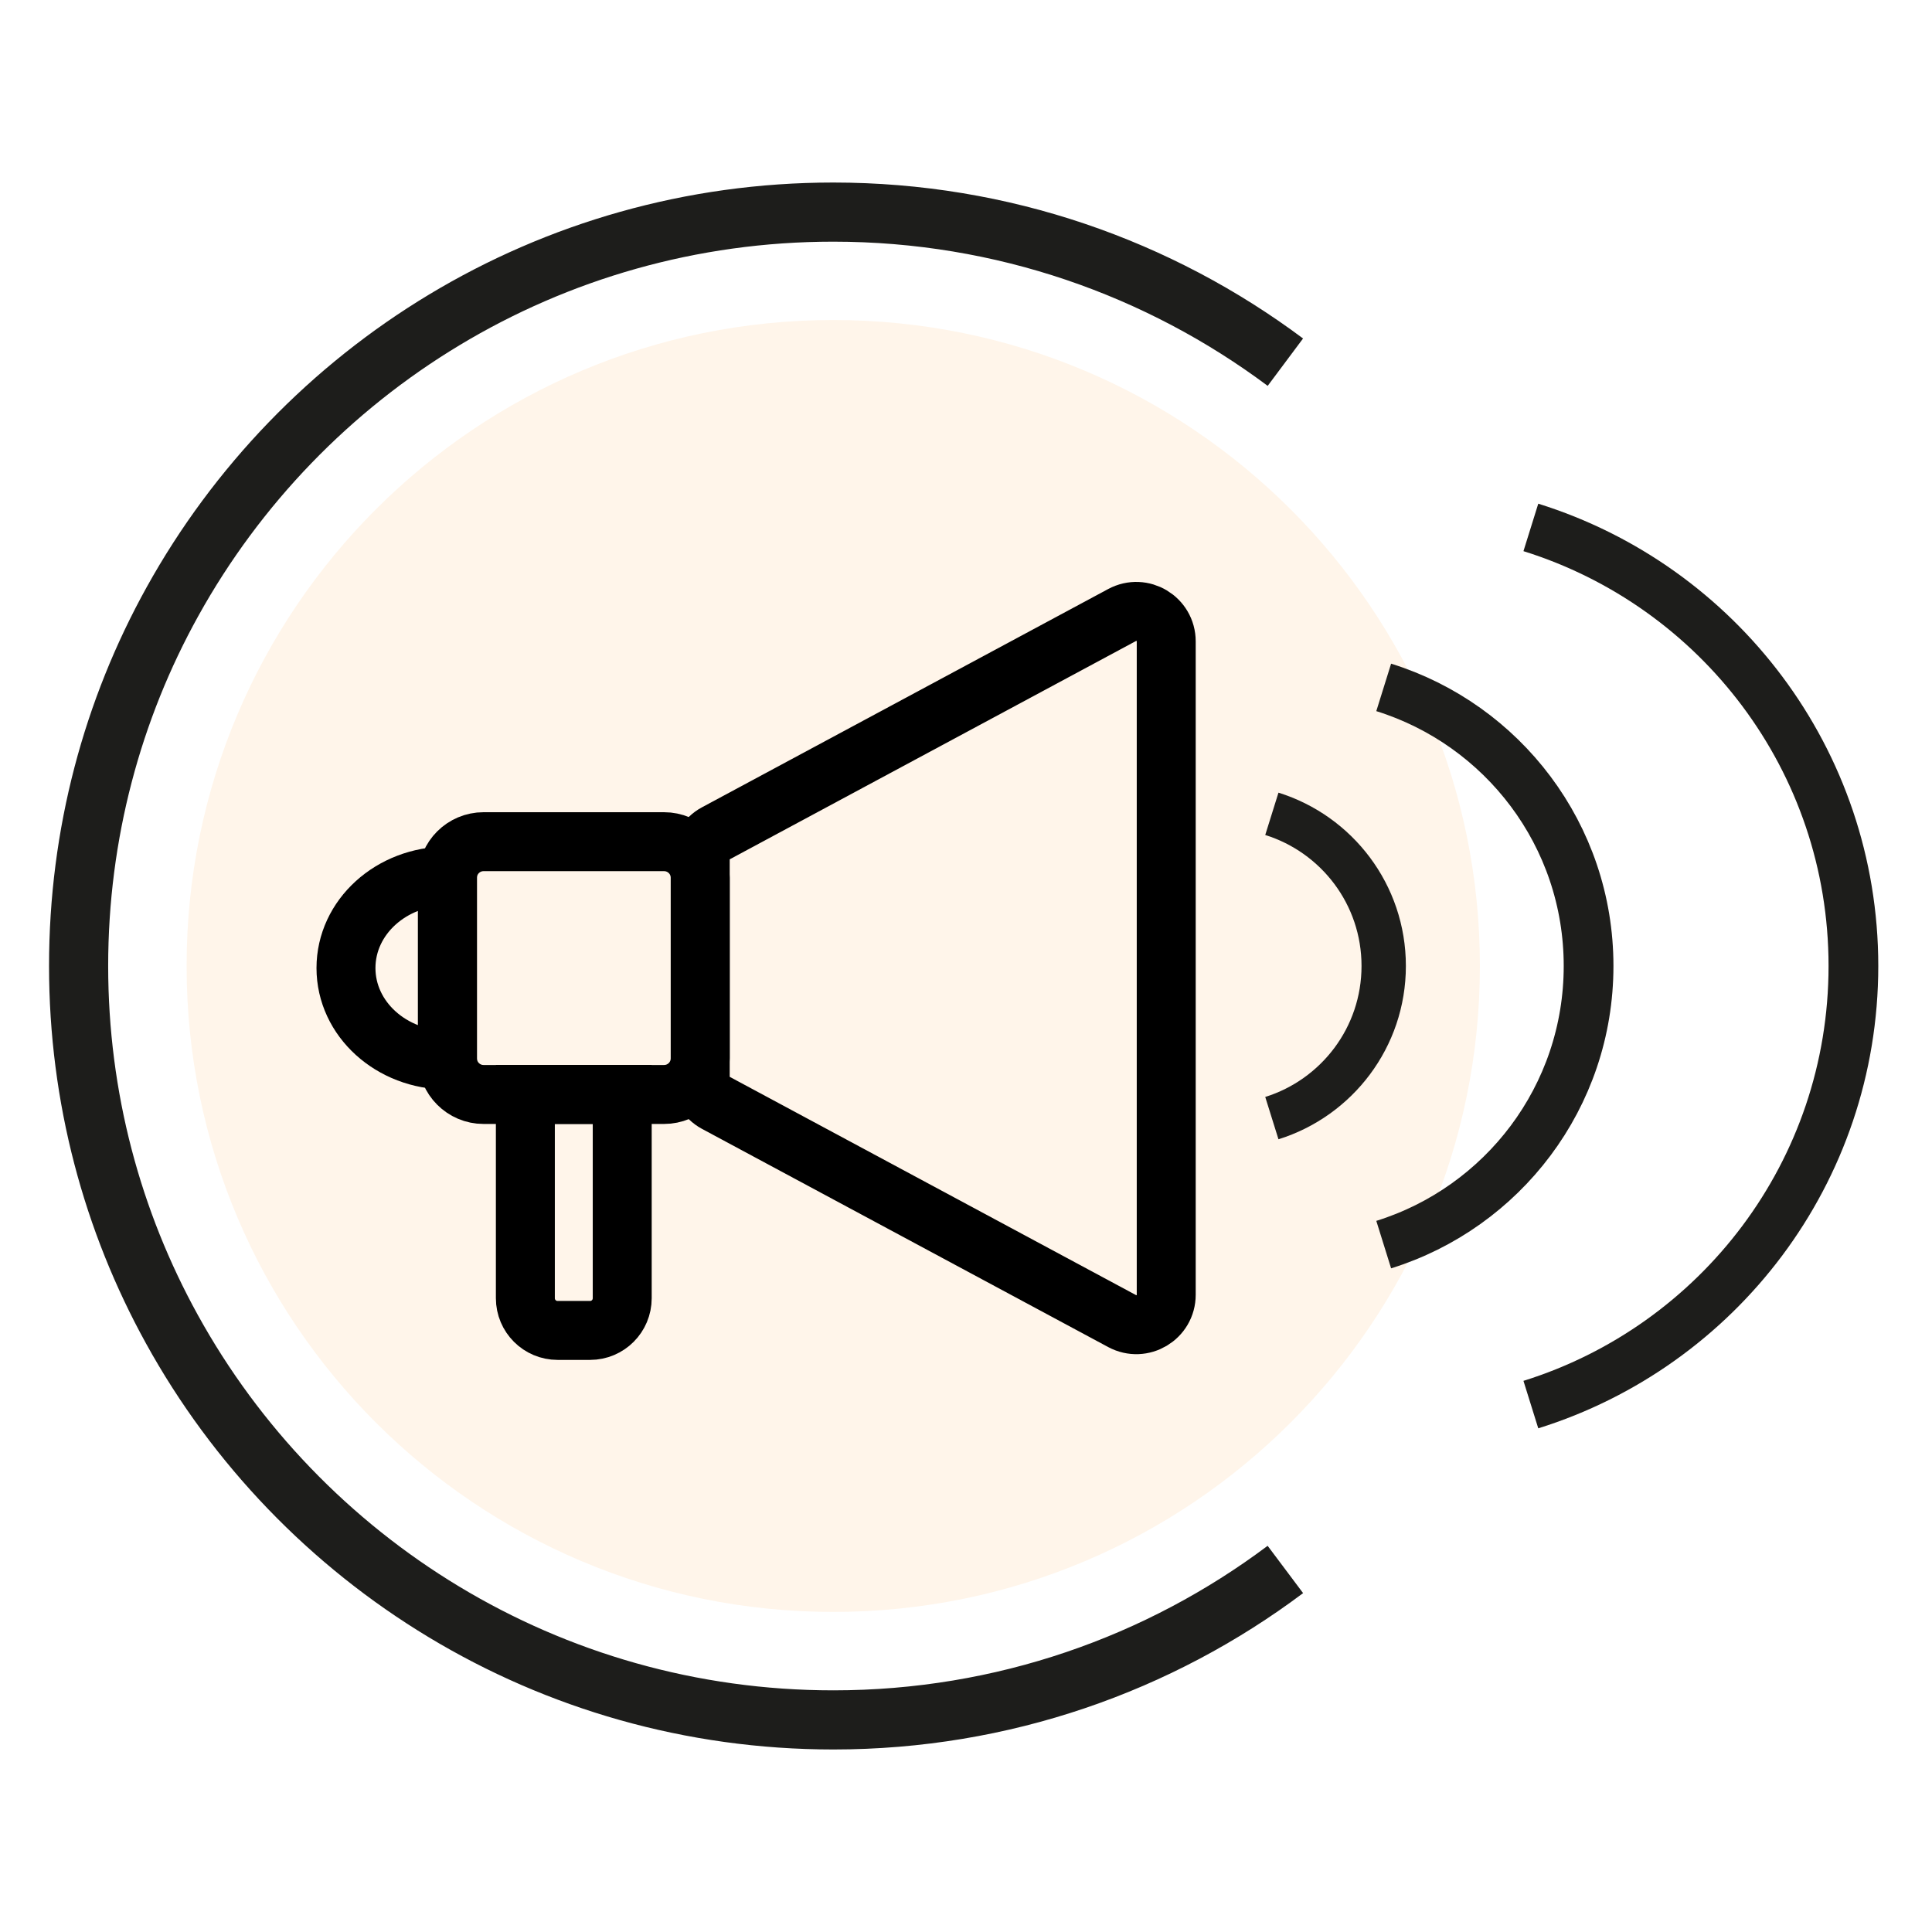
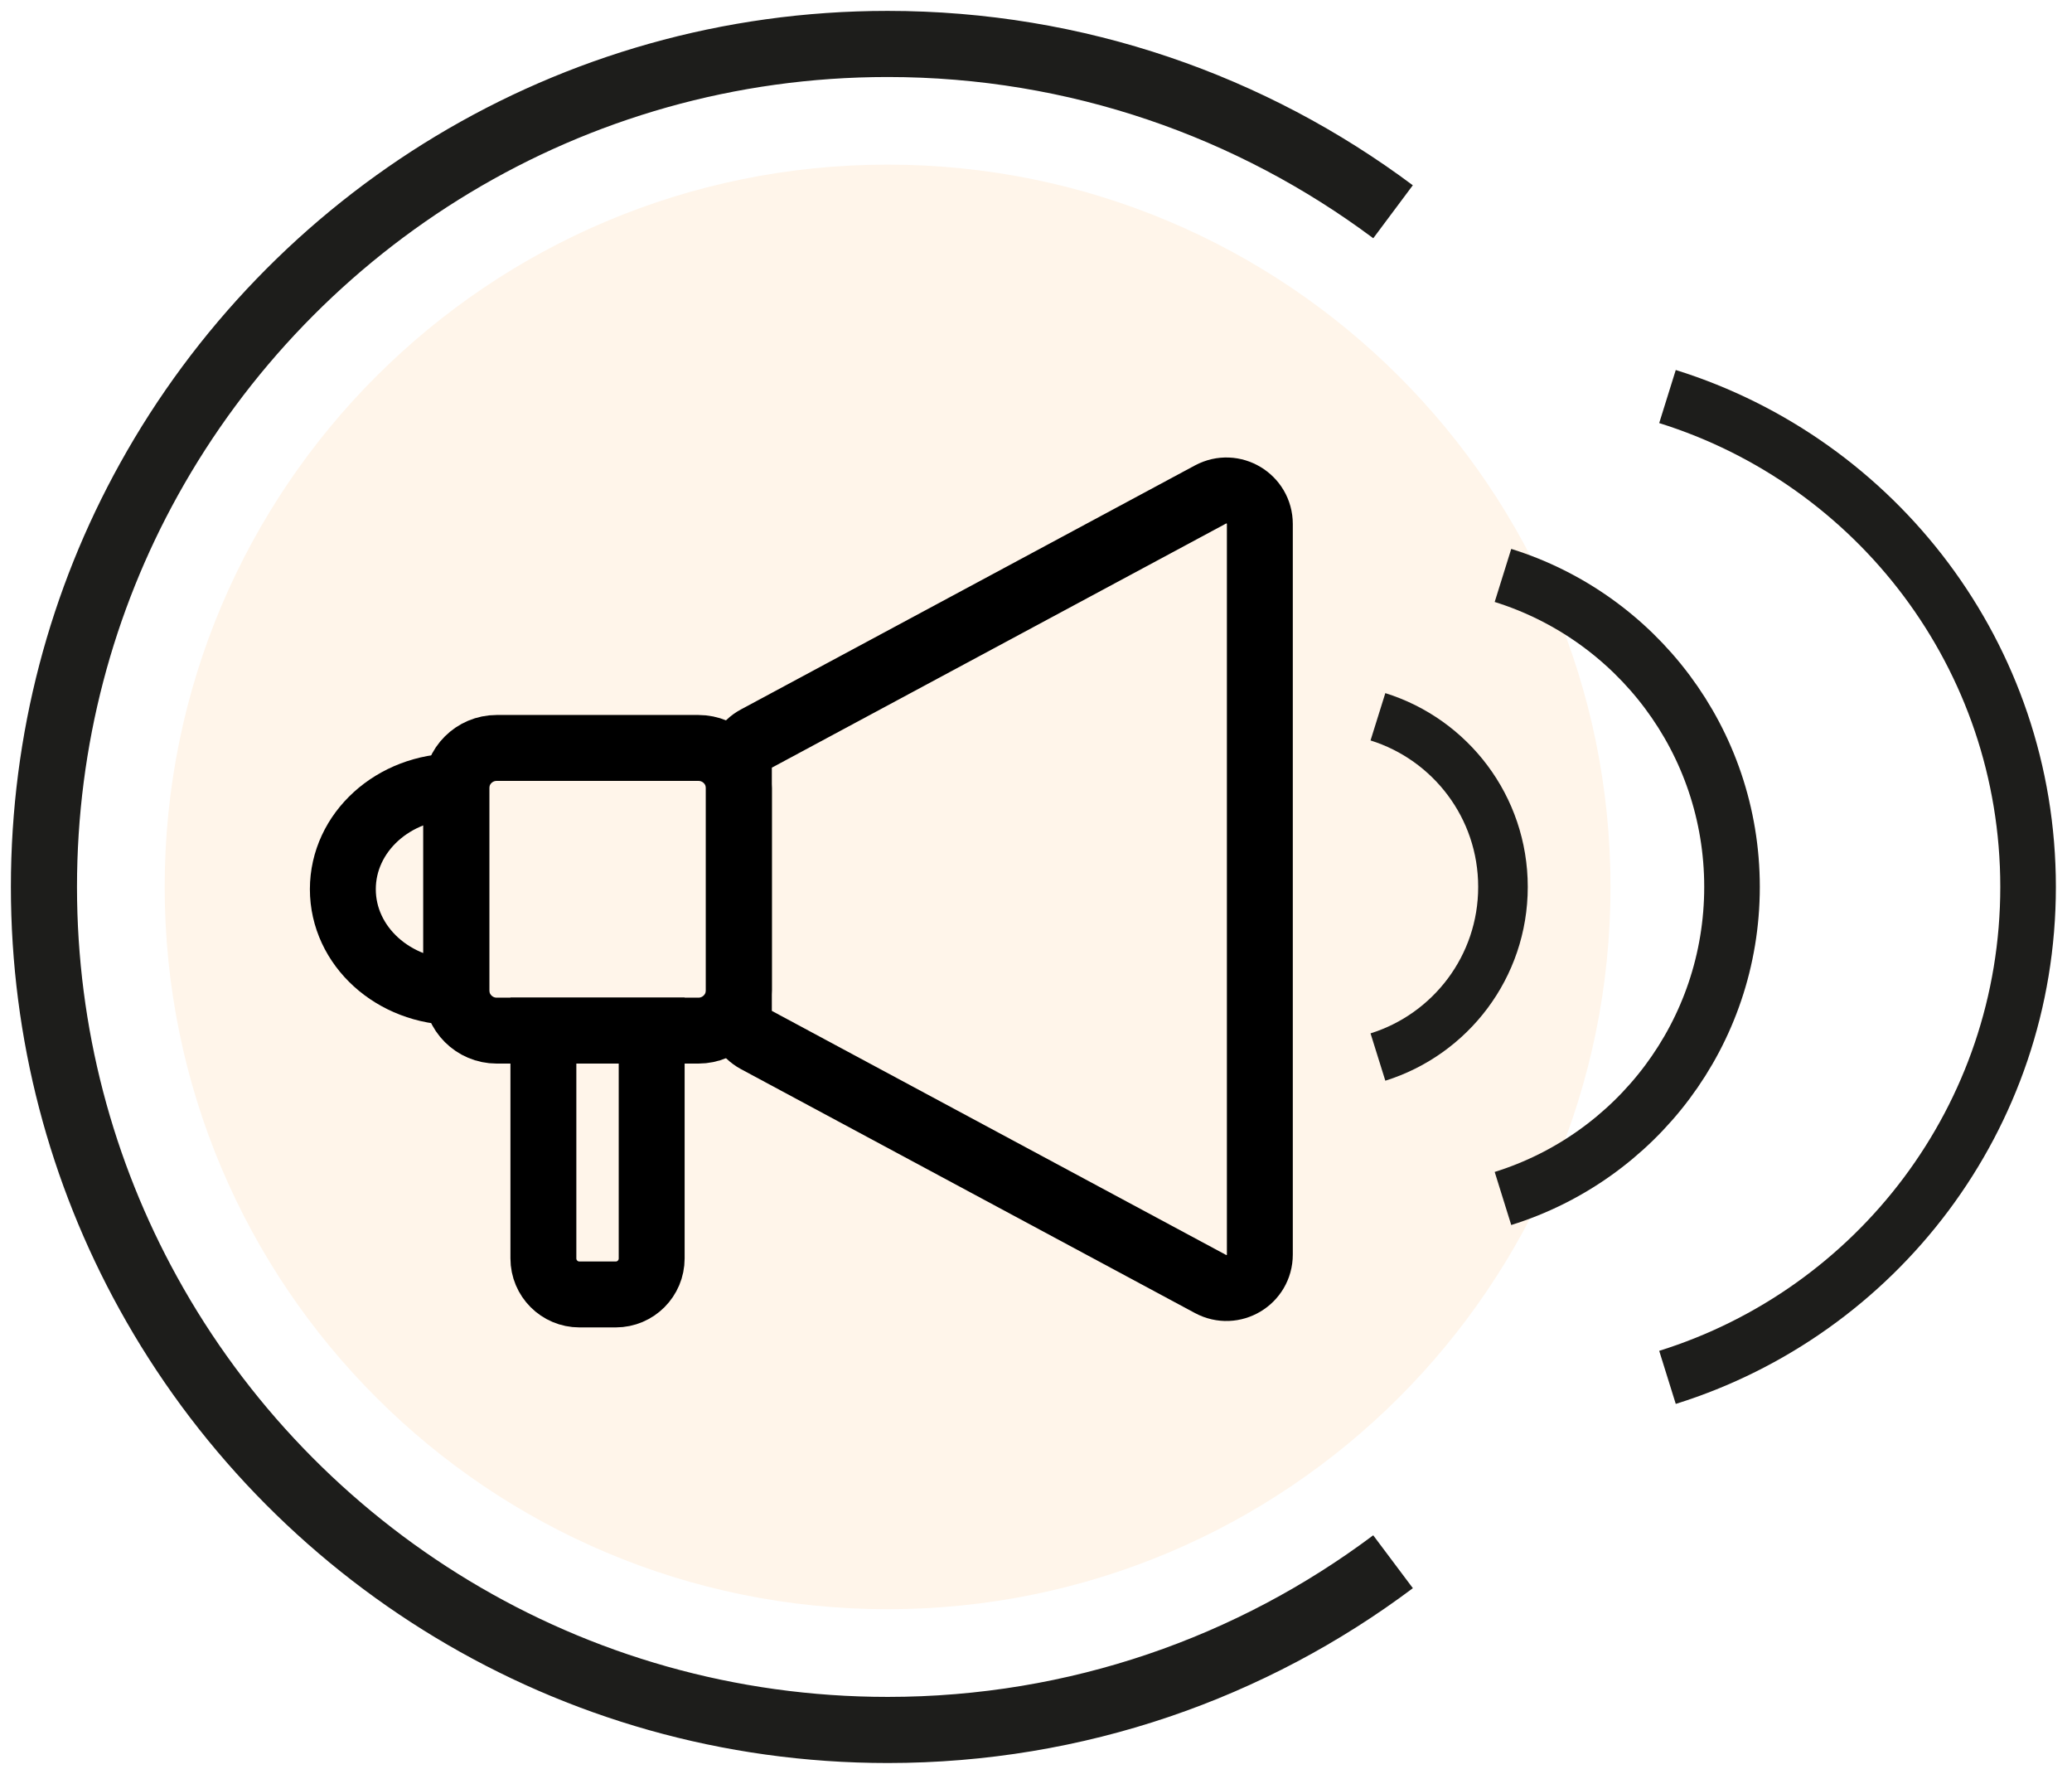
- <svg xmlns="http://www.w3.org/2000/svg" viewBox="293.496 450.742 98.316 98.316">
+ <svg xmlns="http://www.w3.org/2000/svg" viewBox="295.496 459.535 94.316 80.73">
  <defs />
  <path fill="none" stroke-width="2.53" stroke-linecap="butt" stroke-linejoin="miter" stroke="rgb(100%, 96.1%, 91.8%)" stroke-opacity="1" stroke-miterlimit="10" d="M -0.001 0 C 6.046 1.887 10.425 7.512 10.425 14.176 C 10.425 20.84 6.046 26.465 -0.001 28.352 " transform="matrix(1, 0, 0, -1, 363.9111, 514.0745)" />
  <path fill="none" stroke-width="2.53" stroke-linecap="butt" stroke-linejoin="miter" stroke="rgb(100%, 96.1%, 91.8%)" stroke-opacity="1" stroke-miterlimit="10" d="M 0.001 -0.001 C 9.516 2.968 16.415 11.827 16.415 22.319 C 16.415 32.811 9.516 41.671 0.001 44.64 " transform="matrix(1, 0, 0, -1, 371.3978, 522.2177)" />
  <path fill="none" stroke-width="2.257" stroke-linecap="butt" stroke-linejoin="miter" stroke="rgb(100%, 96.1%, 91.8%)" stroke-opacity="1" stroke-miterlimit="10" d="M 0 0 C 3.301 1.031 5.692 4.102 5.692 7.742 C 5.692 11.379 3.301 14.453 0 15.481 " transform="matrix(1, 0, 0, -1, 358.2183, 507.6368)" />
  <path fill="none" stroke-width="3.009" stroke-linecap="butt" stroke-linejoin="miter" stroke="rgb(11.4%, 11.4%, 10.599%)" stroke-opacity="1" stroke-miterlimit="10" d="M -0 -0.001 C -6.414 -4.81 -14.383 -7.657 -23 -7.657 C -37.504 -7.657 -50.133 0.378 -56.664 12.229 C -59.691 17.714 -61.41 24.015 -61.41 30.71 C -61.41 37.436 -59.68 43.761 -56.633 49.253 C -50.086 61.065 -37.484 69.073 -23.008 69.073 C -14.383 69.073 -6.414 66.225 -0 61.436 " transform="matrix(1, 0, 0, -1, 358.9063, 530.6083)" />
  <path fill-rule="nonzero" fill="rgb(100%, 96.1%, 91.8%)" fill-opacity="1" d="M 335.898 532.77 C 317.727 532.77 302.992 518.055 302.992 499.898 C 302.992 481.742 317.727 467.027 335.898 467.027 C 354.07 467.027 368.805 481.742 368.805 499.898 C 368.805 518.055 354.07 532.77 335.898 532.77 " />
  <path fill="none" stroke-width="2.53" stroke-linecap="butt" stroke-linejoin="miter" stroke="rgb(11.4%, 11.4%, 10.599%)" stroke-opacity="1" stroke-miterlimit="10" d="M -0.001 -0.001 C 6.046 1.885 10.425 7.51 10.425 14.178 C 10.425 20.842 6.046 26.467 -0.001 28.354 " transform="matrix(1, 0, 0, -1, 363.9111, 514.0767)" />
  <path fill="none" stroke-width="2.53" stroke-linecap="butt" stroke-linejoin="miter" stroke="rgb(11.4%, 11.4%, 10.599%)" stroke-opacity="1" stroke-miterlimit="10" d="M 0.001 0.001 C 9.516 2.97 16.415 11.825 16.415 22.321 C 16.415 32.814 9.516 41.669 0.001 44.638 " transform="matrix(1, 0, 0, -1, 371.3978, 522.2198)" />
  <path fill="none" stroke-width="2.257" stroke-linecap="butt" stroke-linejoin="miter" stroke="rgb(11.4%, 11.4%, 10.599%)" stroke-opacity="1" stroke-miterlimit="10" d="M 0 -0.002 C 3.301 1.03 5.692 4.104 5.692 7.74 C 5.692 11.381 3.301 14.451 0 15.483 " transform="matrix(1, 0, 0, -1, 358.2183, 507.6389)" />
  <path fill="none" stroke-width="3" stroke-linecap="butt" stroke-linejoin="miter" stroke="rgb(0%, 0%, 0%)" stroke-opacity="1" stroke-miterlimit="10" d="M -0.002 -0.002 L -9.189 -0.002 C -10.201 -0.002 -11.025 0.823 -11.025 1.838 L -11.025 11.026 C -11.025 12.041 -10.201 12.862 -9.189 12.862 L -0.002 12.862 C 1.014 12.862 1.838 12.041 1.838 11.026 L 1.838 1.838 C 1.838 0.823 1.014 -0.002 -0.002 -0.002 Z M -0.002 -0.002 " transform="matrix(1, 0, 0, -1, 327.291, 506.4359)" />
  <path fill="none" stroke-width="3" stroke-linecap="butt" stroke-linejoin="miter" stroke="rgb(0%, 0%, 0%)" stroke-opacity="1" stroke-miterlimit="10" d="M -0.002 0.001 L -20.67 11.103 C -21.162 11.368 -21.47 11.884 -21.47 12.447 L -21.47 23.486 C -21.47 24.044 -21.162 24.564 -20.67 24.825 L -0.002 35.931 C 1.018 36.478 2.244 35.74 2.244 34.587 L 2.244 1.341 C 2.244 0.189 1.018 -0.546 -0.002 0.001 Z M -0.002 0.001 " transform="matrix(1, 0, 0, -1, 350.5994, 517.97)" />
  <path fill="none" stroke-width="3" stroke-linecap="butt" stroke-linejoin="miter" stroke="rgb(0%, 0%, 0%)" stroke-opacity="1" stroke-miterlimit="10" d="M -0 0.001 L -0 9.368 C -2.86 9.368 -5.164 7.275 -5.164 4.685 C -5.164 2.099 -2.86 0.001 -0 0.001 Z M -0 0.001 " transform="matrix(1, 0, 0, -1, 316.2659, 504.6887)" />
  <path fill="none" stroke-width="3" stroke-linecap="butt" stroke-linejoin="miter" stroke="rgb(0%, 0%, 0%)" stroke-opacity="1" stroke-miterlimit="10" d="M 0.001 -0 L -1.652 -0 C -2.558 -0 -3.292 0.734 -3.292 1.64 L -3.292 12.008 L 1.637 12.008 L 1.637 1.64 C 1.637 0.734 0.907 -0 0.001 -0 Z M 0.001 -0 " transform="matrix(1, 0, 0, -1, 323.5228, 518.445)" />
</svg>
